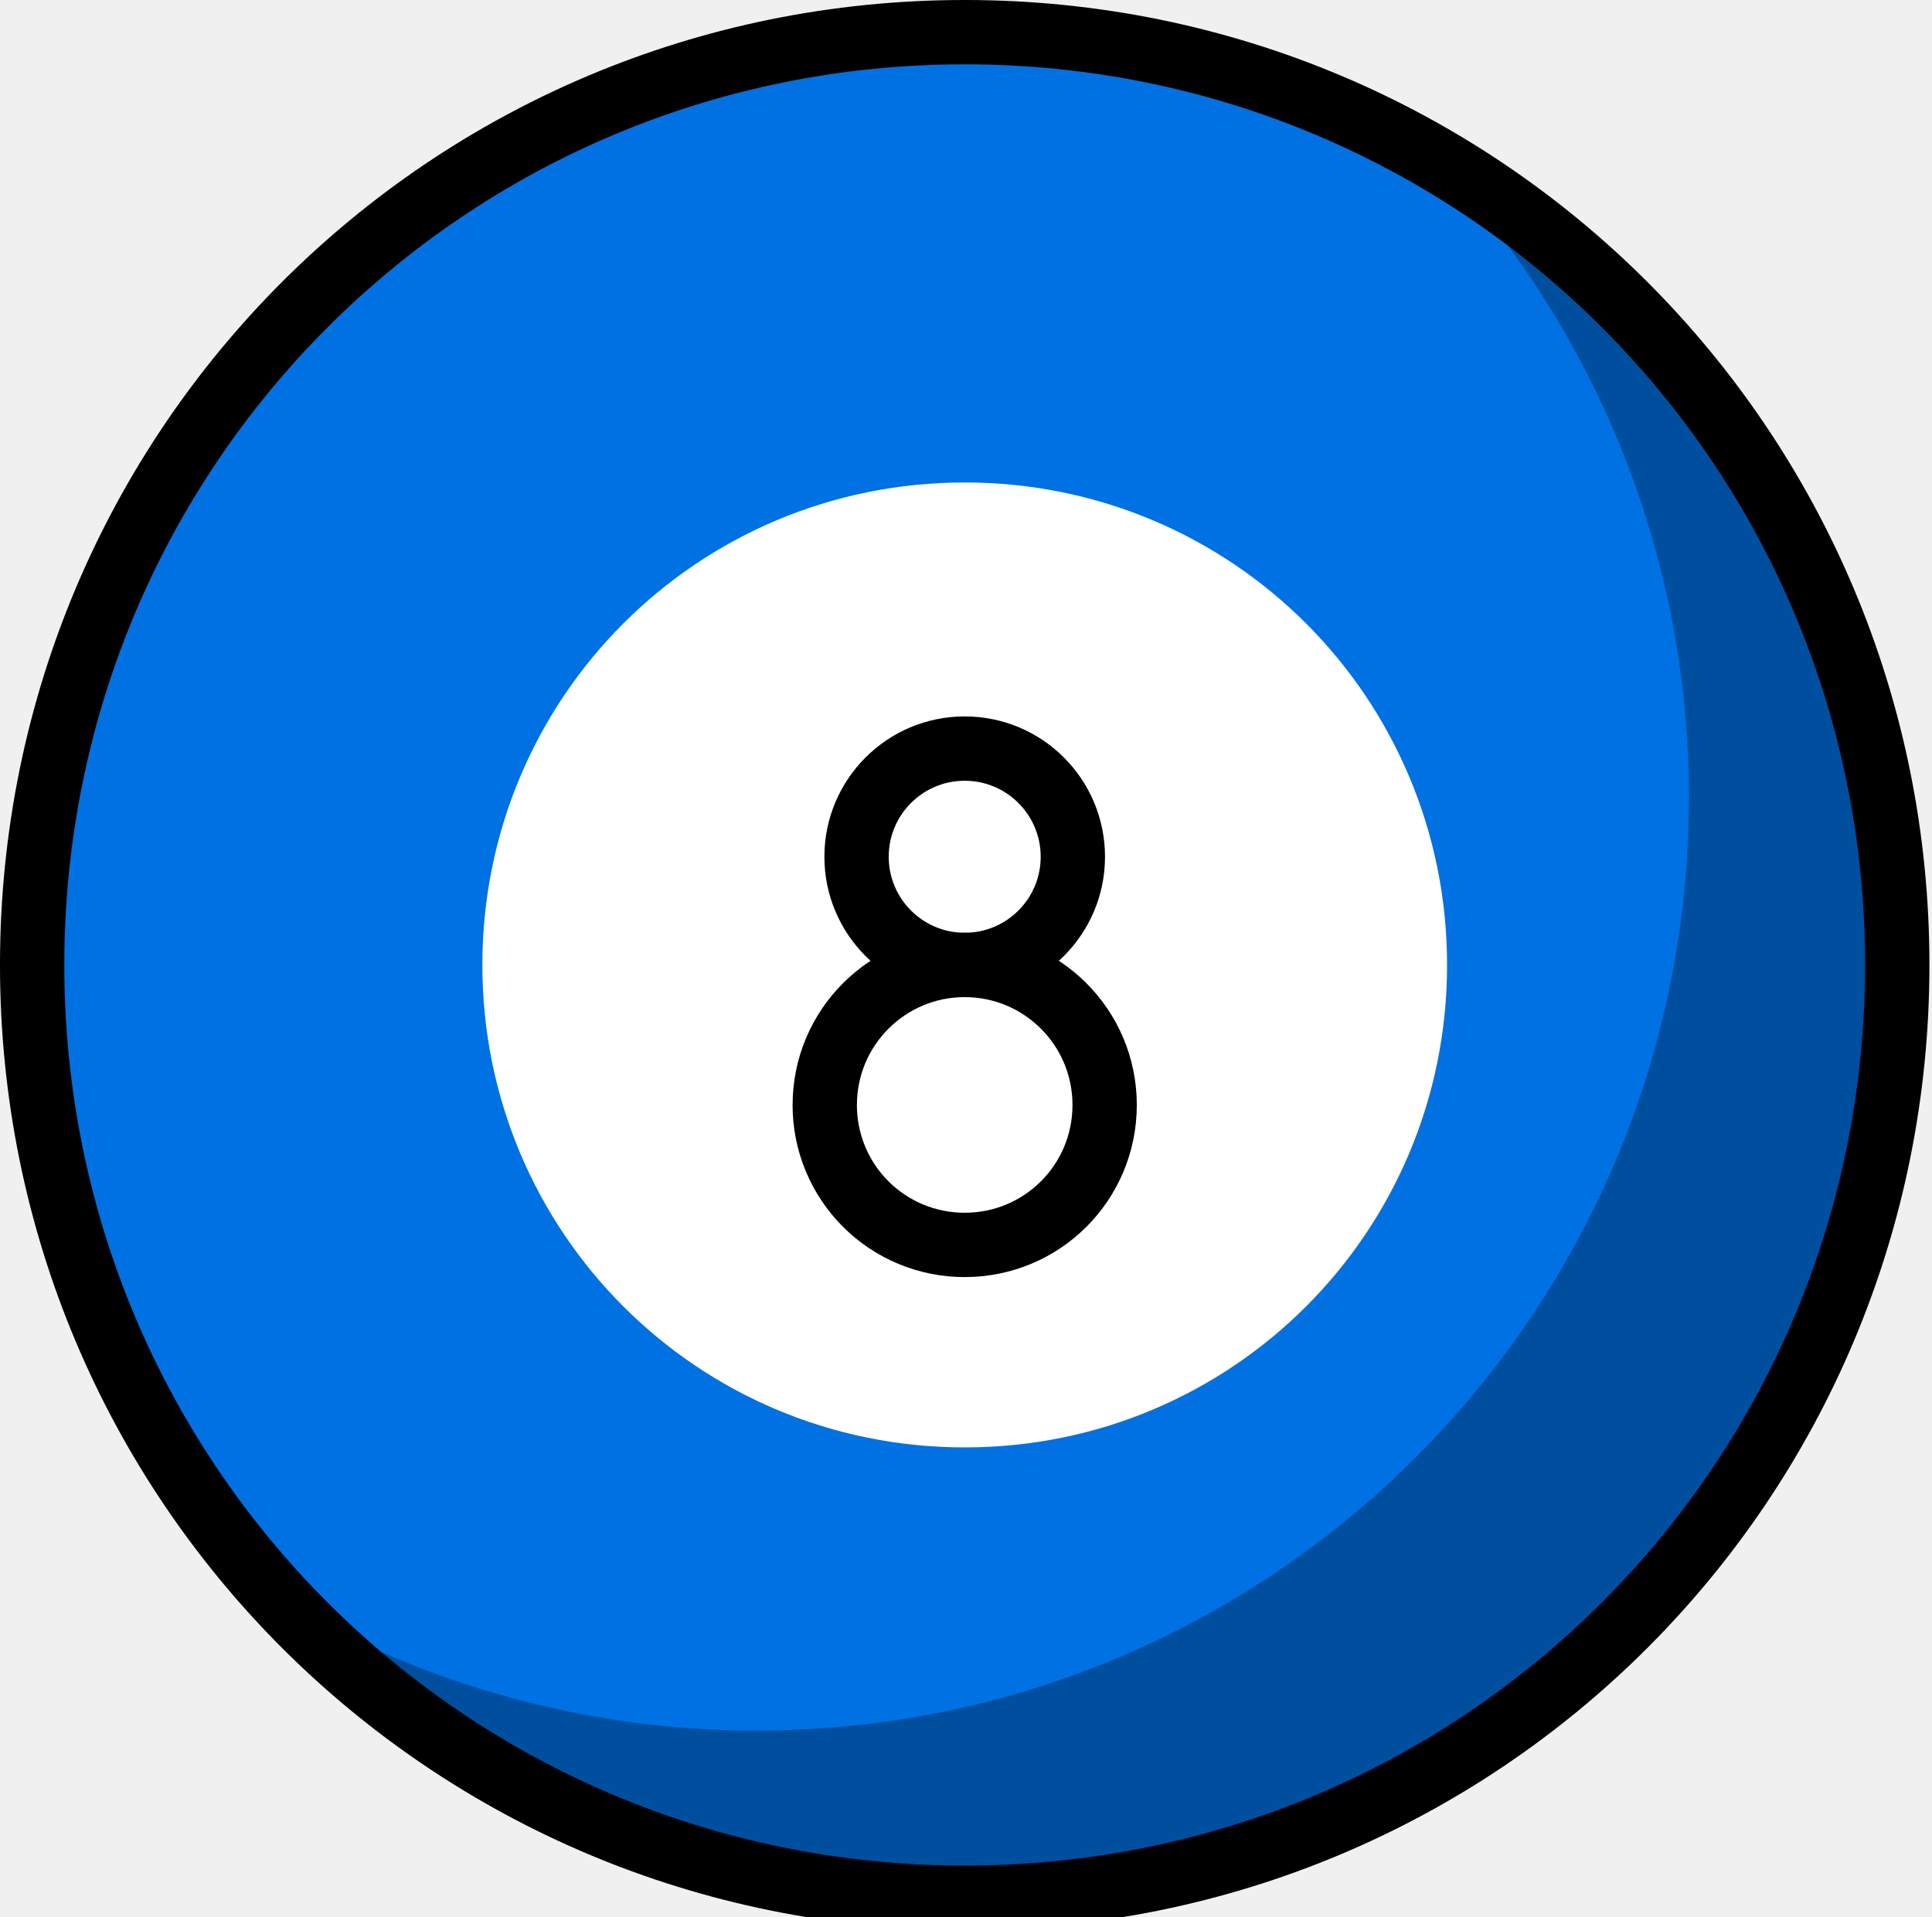
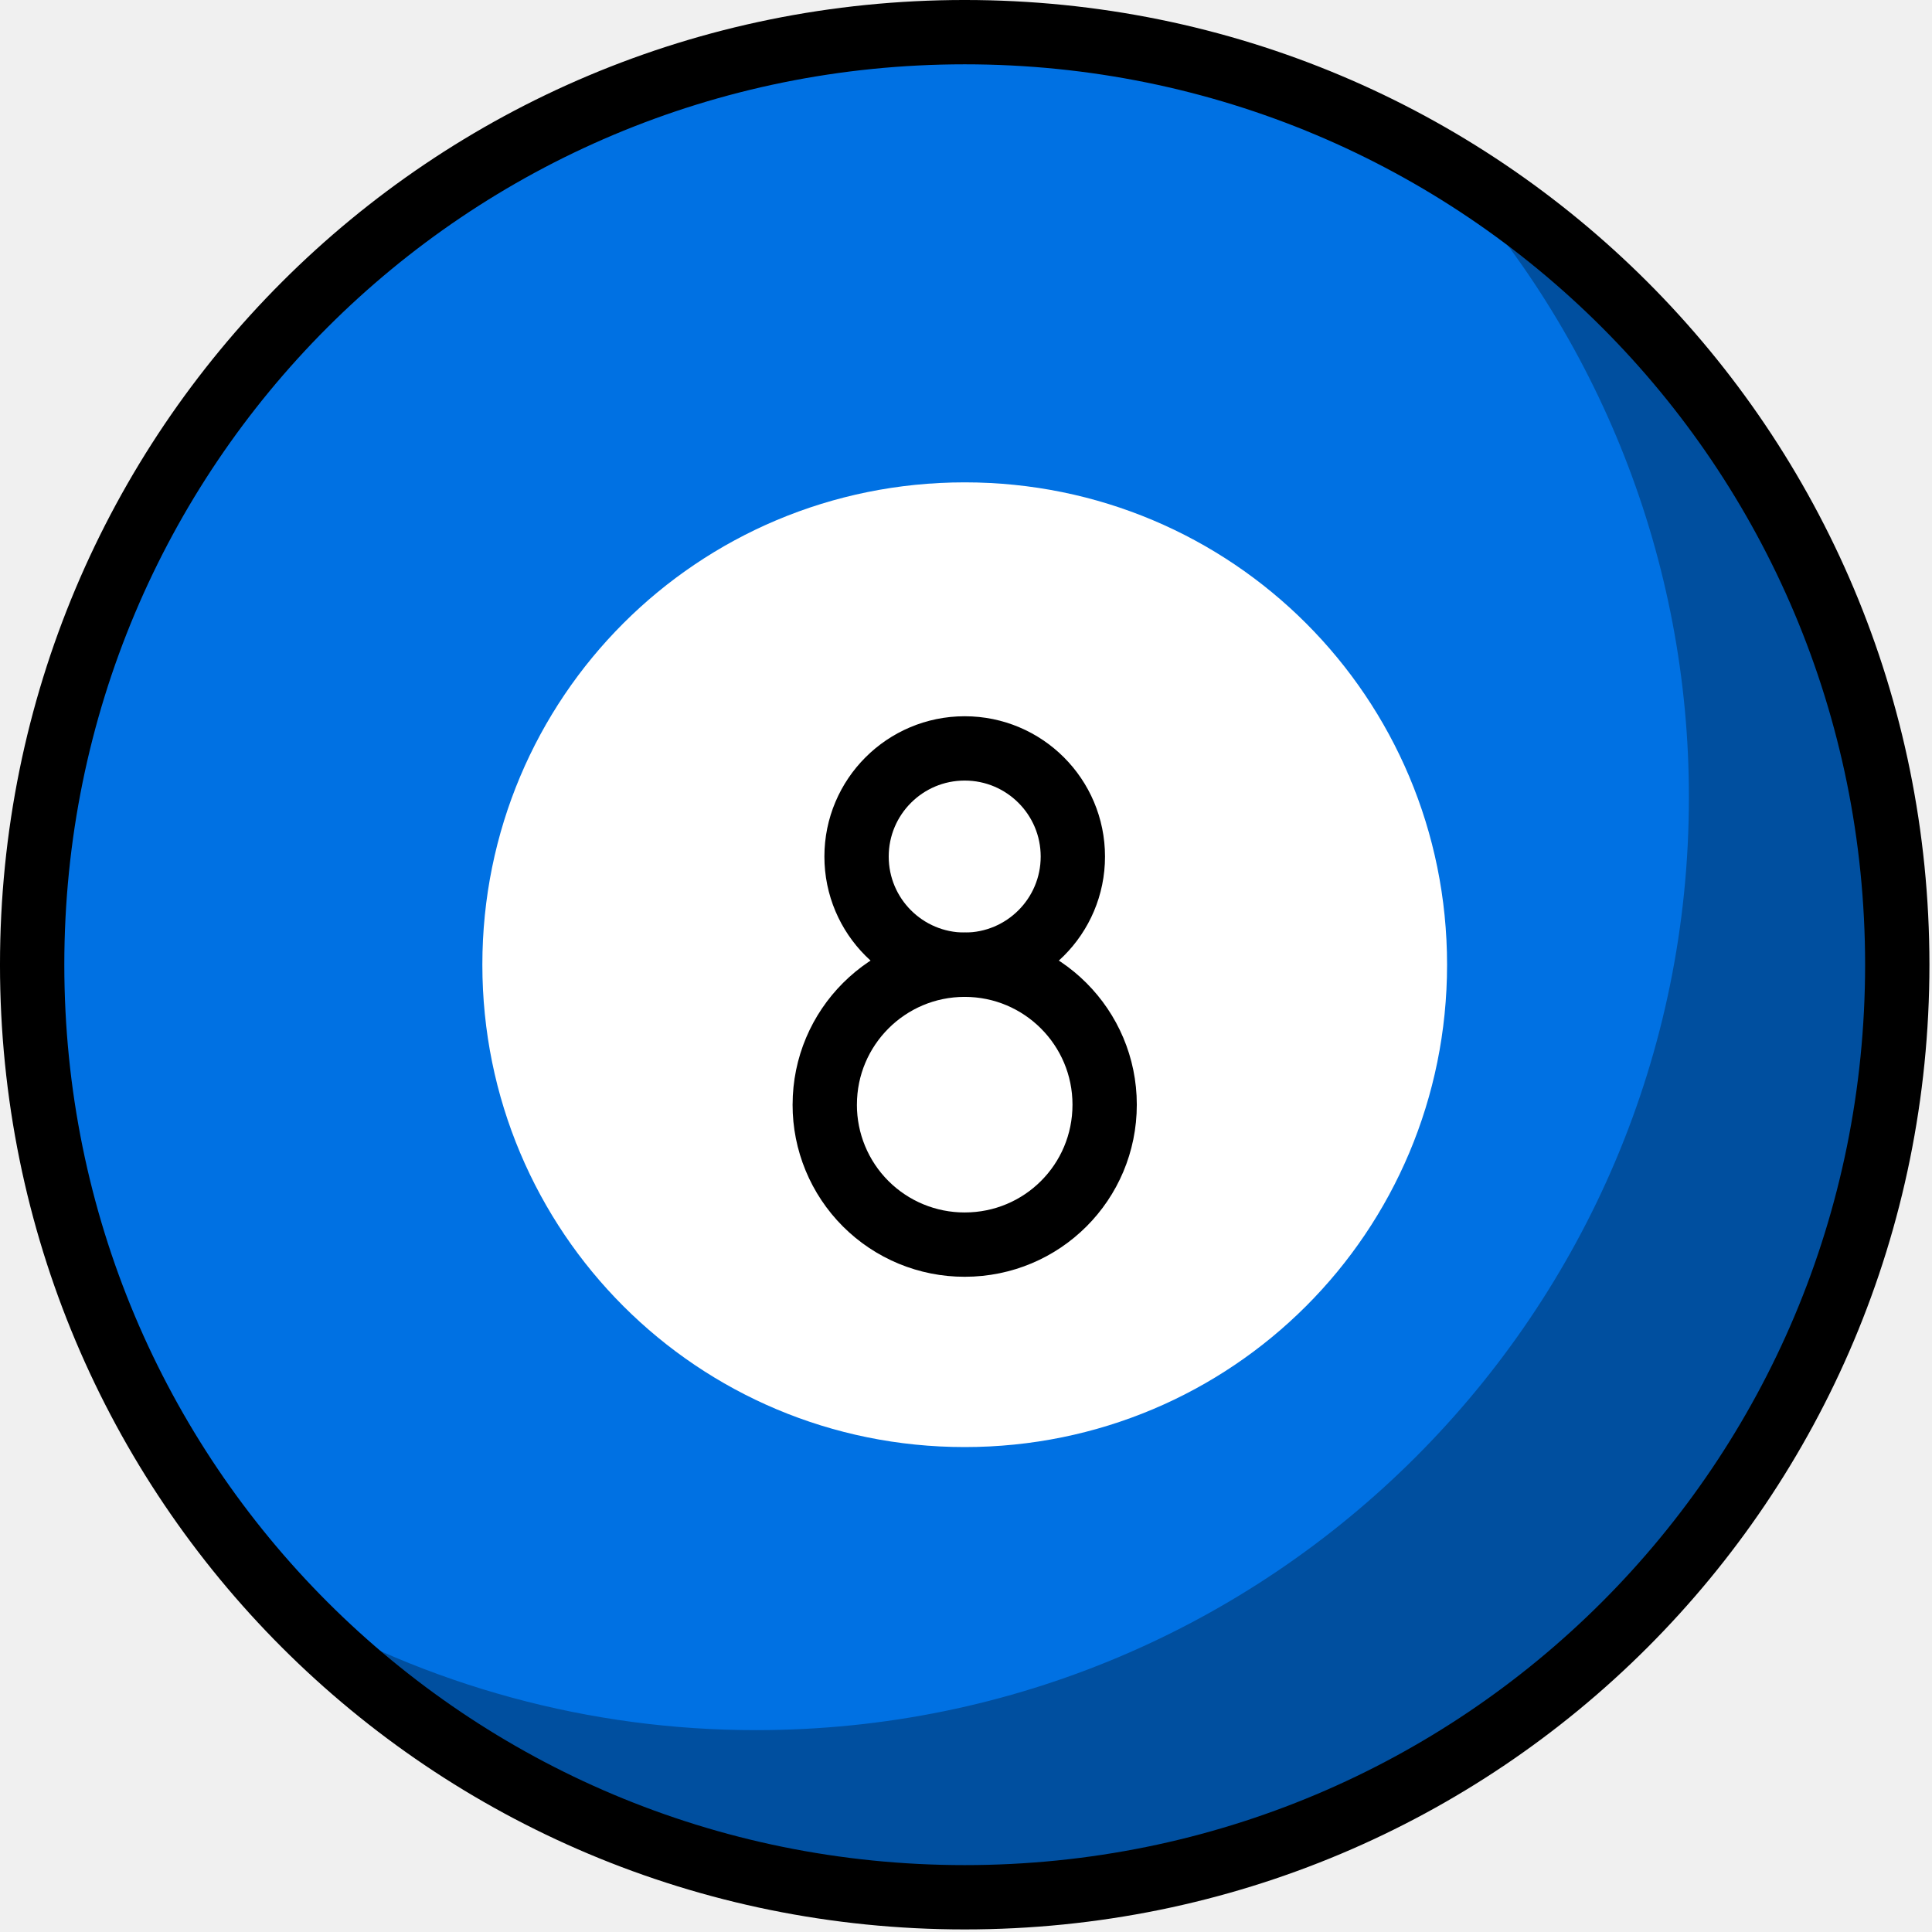
- <svg xmlns="http://www.w3.org/2000/svg" xmlns:xlink="http://www.w3.org/1999/xlink" viewBox="0 0 125.167 124.125" fill="#fff" fill-rule="evenodd" stroke="#000" stroke-linecap="round" stroke-linejoin="round">
+ <svg xmlns="http://www.w3.org/2000/svg" xmlns:xlink="http://www.w3.org/1999/xlink" viewBox="0 0 125.167 125.167" fill="#fff" fill-rule="evenodd" stroke="#000" stroke-linecap="round" stroke-linejoin="round">
  <use xlink:href="#A" x="2.083" y="2.083" />
  <symbol id="A" overflow="visible">
    <g stroke="none" fill-rule="nonzero">
      <use xlink:href="#C" fill="#0071e3" />
      <path d="M29.167 60.417c0-17.312 13.938-31.25 31.25-31.25s31.25 13.938 31.25 31.25-13.937 31.25-31.25 31.25-31.25-13.937-31.25-31.25z" />
      <path d="M91.121 8.421a60.19 60.19 0 0 1 16.213 41.167c0 33.367-27.05 60.417-60.417 60.417a60.13 60.13 0 0 1-30.552-8.3c11.021 11.761 26.663 19.133 44.05 19.133 33.367 0 60.417-27.05 60.417-60.417 0-22.146-11.937-41.479-29.713-52z" fill-opacity=".3" fill="#000" />
    </g>
    <g fill="none" stroke-width="4.167">
      <use xlink:href="#C" />
      <path d="M53.41 53.41a6.99 6.99 0 1 1 14.013 0 6.99 6.99 0 1 1-14.013 0z" />
      <path d="M51.35 69.484a9.05 9.05 0 1 1 18.133 0c0 5.023-4.044 9.067-9.067 9.067a9.05 9.05 0 0 1-9.067-9.067z" />
    </g>
  </symbol>
  <defs>
    <path id="C" d="M0 60.417C0 26.946 26.946 0 60.417 0s60.417 26.946 60.417 60.417-26.946 60.417-60.417 60.417S0 93.888 0 60.417z" />
  </defs>
</svg>
